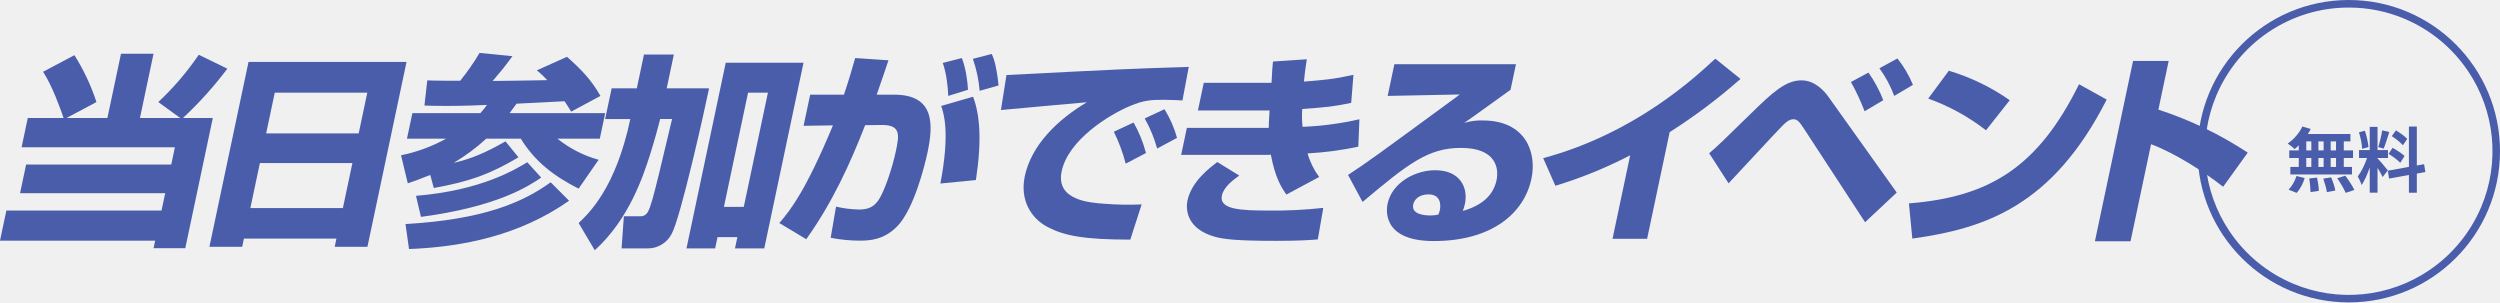
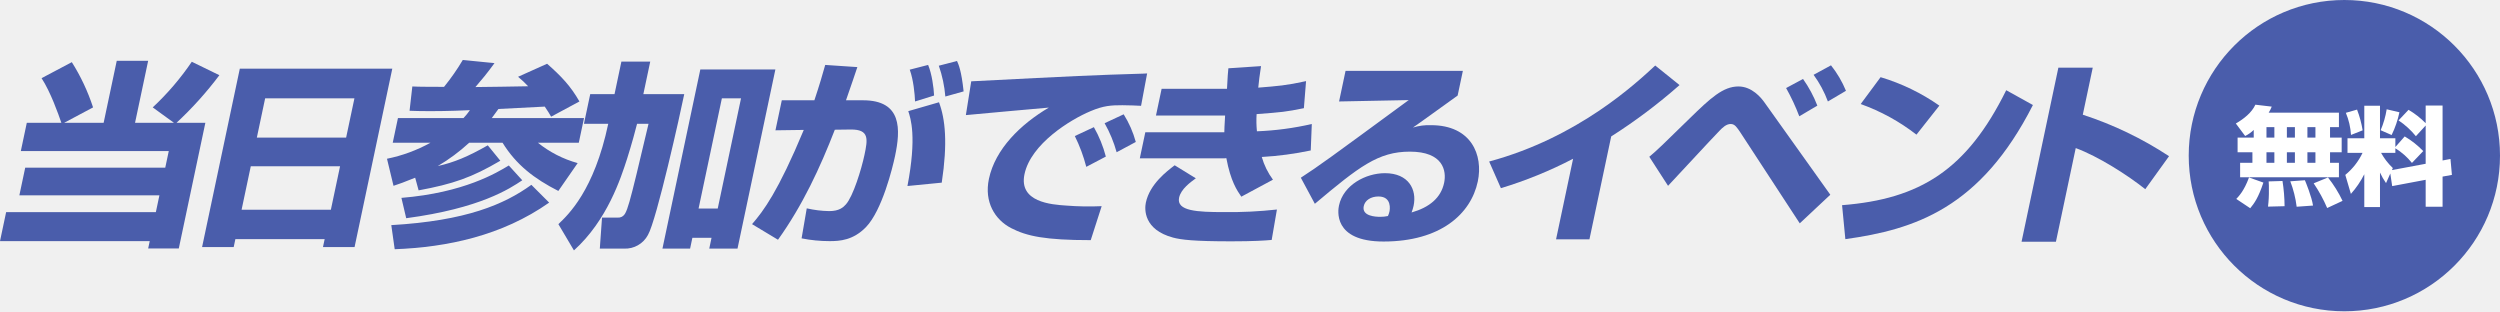
- <svg xmlns="http://www.w3.org/2000/svg" width="992" height="120" viewBox="0 0 992 120">
+ <svg xmlns="http://www.w3.org/2000/svg" width="1028" height="128" viewBox="0 0 1028 128">
  <defs>
-     <clipPath id="a">
-       <rect width="891.906" height="78.303" transform="translate(0 0)" fill="#4a5dab" />
+     <clipPath id="clip-path">
+       <rect id="長方形_10891" data-name="長方形 10891" width="891.906" height="78.303" transform="translate(0 0)" fill="#4a5dab" />
    </clipPath>
  </defs>
-   <g transform="translate(-394 -5784)">
-     <g transform="translate(394 5805)">
-       <g clip-path="url(#a)">
-         <path d="M25.234,25.83c-1.258-3.655-4.4-12.591-8.14-18.358L29.532.893a83.091,83.091,0,0,1,8.737,18.6l-11.9,6.337H42.615L48.008.324H60.923L55.53,25.83h16L62.8,19.493A110.635,110.635,0,0,0,78.869.73l11.34,5.524A149.02,149.02,0,0,1,72.587,25.83H84.445L73.521,77.489H60.931l.635-3H0l2.525-11.94H64.091l1.46-6.9H7.964l2.405-11.373H67.956L69.4,37.445H8.564L11.02,25.83Z" fill="#4a5dab" />
-         <path d="M98.611,3.573h62.7L145.8,76.921H132.809l.687-3.249H96.783L96.1,76.921h-13ZM139.834,43.7H103.121l-3.778,17.87h36.712Zm5.909-27.941H109.03l-3.418,16.164h36.713Z" fill="#4a5dab" />
-         <path d="M190.6,23.88a28.609,28.609,0,0,0,2.636-3.248c-8.695.405-14.868.405-16.411.405-3.9,0-6.481-.081-8.412-.162l1.137-9.991c1.834.163,11.012.163,13.042.163A91.051,91.051,0,0,0,190.293,0l13.045,1.3c-3.531,4.793-4.716,6.173-7.845,9.829,3.005,0,17.677-.244,21.674-.325a44.924,44.924,0,0,0-4.13-3.9l11.936-5.361c5.886,5.2,9.674,9.179,13.289,15.514l-11.638,6.255c-.781-1.3-1.37-2.356-2.616-4.143-2.715.162-16.092.812-19.05.975-.694.974-1.157,1.625-2.74,3.736h37.931L238,34.033H221.189A45.415,45.415,0,0,0,237.532,42.4l-7.945,11.452c-9.9-5.036-17.307-10.722-22.936-19.82H192.924a76.205,76.205,0,0,1-12.912,9.585c6.825-1.543,12.44-3.9,20.567-8.529l5.158,6.337c-11.694,6.9-19.49,9.584-33.6,12.184l-1.418-5.2c-4.8,1.95-6.462,2.518-8.908,3.331l-2.682-11.128A62.623,62.623,0,0,0,177,34.033H161.49l2.147-10.153Zm35.209,34.766C206.438,72.291,183.838,77,162.3,77.816l-1.4-9.911c30.836-1.788,46.475-8.529,57.6-16.571Zm-11.054-9.179C209.65,52.878,197.536,61,167.031,65.062L165.064,56.7c25.788-2.112,39.317-10.4,44.159-13.322Z" fill="#4a5dab" />
-         <path d="M229.607,67.5c4.074-3.9,14.7-13.808,20.5-41.262h-9.991L242.7,14.052h9.992L255.521.65h11.858l-2.834,13.4h16.812c-1.481,7.392-11.364,51.822-14.926,57.914a10.6,10.6,0,0,1-9.8,5.6h-9.99l.909-12.752h6.417a3.234,3.234,0,0,0,1.693-.326c2.225-1.3,2.564-2.518,11.015-38.256h-4.711c-.579,2.354-2.107,8.04-4.1,14.375-2.559,7.88-8.1,25.262-21.859,37.691ZM287.973,3.9h30.864L303.258,77.571H291.643l.944-4.467h-7.878l-.944,4.467H272.394Zm8.863,11.86-9.584,45.324h7.877l9.585-45.324Z" fill="#4a5dab" />
-         <path d="M352.544,2.922c-1.076,3.169-2.22,6.662-4.672,13.647h6.985c16.163,0,15.489,12.021,13.17,22.987-.979,4.63-5.275,22.256-11.933,29.161-5.293,5.442-10.8,5.767-14.946,5.767a58.81,58.81,0,0,1-11.537-1.137L331.735,61A44.123,44.123,0,0,0,341,62.138c4.061,0,5.768-1.544,6.838-2.762,2.979-3.33,6.388-14.458,7.624-20.307,1.374-6.5,2.071-10.56-5.663-10.479l-6.514.081c-6.06,15.6-13.24,31.111-23.376,45.245L309.242,67.5c4.725-5.444,10.714-13.4,21.271-38.745l-11.65.162,2.611-12.347h13.4c1.986-5.929,3.4-10.722,4.456-14.539Zm20.6,48.9c3.888-20.307,1.326-27.78.337-30.785l12.632-3.656c2.6,6.9,3.609,16.733,1.131,33.059Zm3.128-34.766c-.112-2.924-.645-8.853-2.188-13.077l7.559-1.949c1.565,3.736,2.312,9.422,2.455,12.59Zm12.451-2.031a51.5,51.5,0,0,0-2.682-12.671L393.525.406c.6,1.38,1.792,3.816,2.716,12.508Z" fill="#4a5dab" />
-         <path d="M469.207,18.844c-1.852-.081-4.66-.244-7.665-.244-4.63,0-7.75.163-13.1,2.437C440.064,24.53,423.9,34.521,421.271,46.95c-2.439,11.533,11.081,12.507,17.168,12.914a116.976,116.976,0,0,0,14.569.244l-4.5,13.971c-18.763,0-26.3-1.625-32.741-4.956-6.734-3.493-11.118-10.8-9.125-20.225,2.594-12.265,12.945-22.418,24.638-29.323-5.382.487-29.3,2.6-34.116,3.087l2.206-13.89C443.8,6.5,448.721,6.254,470.219,5.605a10.232,10.232,0,0,0,1.48-.081Zm-22.527,25.1a65.611,65.611,0,0,0-4.712-12.671l7.839-3.656a49.845,49.845,0,0,1,4.914,12.1Zm12.479-6.011a52.934,52.934,0,0,0-4.946-11.94l7.839-3.656a42.183,42.183,0,0,1,4.986,11.371Z" fill="#4a5dab" />
-         <path d="M518.536,2.517c-.563,3.818-.916,6.254-1.14,8.854,8.015-.65,11.559-.894,19.653-2.681l-.891,11.128c-7.636,1.544-8.872,1.625-19.44,2.438a43.692,43.692,0,0,0,.131,7.066,120.955,120.955,0,0,0,22.564-3.005L538.98,37.2a134.467,134.467,0,0,1-20.141,2.681,29.4,29.4,0,0,0,4.6,9.34l-13.011,6.986c-1.742-2.518-4.41-6.417-6.153-15.839a9.221,9.221,0,0,1-1.642.081H468.686l2.267-10.722h32.489c.018-1.625.057-2.193.323-6.9H475.337l2.319-10.966H504.54c.292-5.6.348-6.254.569-8.448ZM491.723,48.654c-2.113,1.543-6.126,4.387-6.881,7.96-1.169,5.524,7.519,5.93,18.4,5.93a177.105,177.105,0,0,0,21.828-1.057L522.914,74c-2.894.244-7.43.568-16.608.568-15.514,0-20.574-.649-23.959-1.543-12.065-3.249-11.758-11.616-11.174-14.377,1.614-7.636,8.661-12.916,11.856-15.352Z" fill="#4a5dab" />
-         <path d="M601.532,4.467,599.384,14.62c-14.463,10.4-15.331,11.047-18.377,13.16a22.175,22.175,0,0,1,7.435-.975c16.569,0,21.529,12.265,19.227,23.148-2.834,13.4-15.374,24.694-38.766,24.694-21.036,0-18.677-13.078-18.317-14.784,1.8-8.529,11.1-13.32,18.9-13.32,9.747,0,13.194,6.741,11.786,13.4a19.548,19.548,0,0,1-.829,2.762c7.351-2.112,12.074-6.011,13.38-12.184,1.048-4.955-.372-12.834-14.1-12.834-13,0-20.881,6.173-39.055,21.444L534.9,48.41c7.726-5.036,11.378-7.716,44.356-31.922l-28.63.569,2.664-12.59ZM571.351,62.3c.121-.569,1.144-6.174-4.542-6.174-3.087,0-5.524,1.544-6.04,3.981-.876,4.142,4.921,4.385,6.788,4.385a15.246,15.246,0,0,0,3.156-.324,8.462,8.462,0,0,0,.638-1.868" fill="#4a5dab" />
-         <path d="M653.575,73.754H639.848l7.009-33.142a172.176,172.176,0,0,1-29.687,12.1L612.34,41.75c36.517-9.828,60.311-32.085,68.291-39.476l9.995,8.042a225.188,225.188,0,0,1-28.1,21.119Z" fill="#4a5dab" />
-         <path d="M678.191,39.8c3.755-3.167,5-4.467,16.67-15.839,8.492-8.284,13.648-13.077,19.983-13.077,5.6,0,9.4,4.712,10.712,6.579L752.622,55.4,740.06,67.174,715.7,29.891c-1.486-2.193-2.331-3.573-4.037-3.573-1.868,0-3.412,1.543-4.661,2.842-3.42,3.493-18.076,19.414-21.1,22.582Zm61.675-16.651a85.05,85.05,0,0,0-5.421-11.614L741.407,7.8a50.666,50.666,0,0,1,5.884,10.966Zm11.766-6.092a45.066,45.066,0,0,0-5.885-10.965l7.16-3.9a43.462,43.462,0,0,1,6.151,10.478Z" fill="#4a5dab" />
-         <path d="M757.46,59.7c32.129-2.518,51.321-14.54,67.5-47.274l10.975,6.091c-21.554,42.4-48.507,51.174-77.127,55.154Zm30.581-29a82.762,82.762,0,0,0-22.924-12.589L773.3,7.066a84.089,84.089,0,0,1,24.167,11.7Z" fill="#4a5dab" />
-         <path d="M860.533,3.167,856.445,22.5a147.187,147.187,0,0,1,35.461,17.058l-9.772,13.565c-7.228-5.767-19.323-13.484-28.592-16.9l-8.142,38.5H831.267L846.4,3.167Z" fill="#4a5dab" />
+   <g id="グループ_9555" data-name="グループ 9555" transform="translate(-344 -6042)">
+     <g id="グループ_9152" data-name="グループ 9152" transform="translate(344 6066.667)">
+       <g id="グループ_9151" data-name="グループ 9151" clip-path="url(#clip-path)">
+         <path id="パス_43032" data-name="パス 43032" d="M25.234,25.83c-1.258-3.655-4.4-12.591-8.14-18.358L29.532.893a83.091,83.091,0,0,1,8.737,18.6l-11.9,6.337H42.615L48.008.324H60.923L55.53,25.83h16L62.8,19.493A110.635,110.635,0,0,0,78.869.73l11.34,5.524A149.02,149.02,0,0,1,72.587,25.83H84.445L73.521,77.489H60.931l.635-3H0l2.525-11.94H64.091l1.46-6.9H7.964l2.405-11.373H67.956L69.4,37.445H8.564L11.02,25.83Z" fill="#4a5dab" />
+         <path id="パス_43033" data-name="パス 43033" d="M98.611,3.573h62.7L145.8,76.921H132.809l.687-3.249H96.783L96.1,76.921h-13ZM139.834,43.7H103.121l-3.778,17.87h36.712Zm5.909-27.941H109.03l-3.418,16.164h36.713Z" fill="#4a5dab" />
+         <path id="パス_43034" data-name="パス 43034" d="M190.6,23.88a28.609,28.609,0,0,0,2.636-3.248c-8.695.405-14.868.405-16.411.405-3.9,0-6.481-.081-8.412-.162l1.137-9.991c1.834.163,11.012.163,13.042.163A91.051,91.051,0,0,0,190.293,0l13.045,1.3c-3.531,4.793-4.716,6.173-7.845,9.829,3.005,0,17.677-.244,21.674-.325a44.924,44.924,0,0,0-4.13-3.9l11.936-5.361c5.886,5.2,9.674,9.179,13.289,15.514l-11.638,6.255c-.781-1.3-1.37-2.356-2.616-4.143-2.715.162-16.092.812-19.05.975-.694.974-1.157,1.625-2.74,3.736h37.931L238,34.033H221.189A45.415,45.415,0,0,0,237.532,42.4l-7.945,11.452c-9.9-5.036-17.307-10.722-22.936-19.82H192.924a76.205,76.205,0,0,1-12.912,9.585c6.825-1.543,12.44-3.9,20.567-8.529l5.158,6.337c-11.694,6.9-19.49,9.584-33.6,12.184l-1.418-5.2c-4.8,1.95-6.462,2.518-8.908,3.331l-2.682-11.128A62.623,62.623,0,0,0,177,34.033H161.49l2.147-10.153Zm35.209,34.766C206.438,72.291,183.838,77,162.3,77.816l-1.4-9.911c30.836-1.788,46.475-8.529,57.6-16.571Zm-11.054-9.179C209.65,52.878,197.536,61,167.031,65.062L165.064,56.7c25.788-2.112,39.317-10.4,44.159-13.322Z" fill="#4a5dab" />
+         <path id="パス_43035" data-name="パス 43035" d="M229.607,67.5c4.074-3.9,14.7-13.808,20.5-41.262h-9.991L242.7,14.052h9.992L255.521.65h11.858l-2.834,13.4h16.812c-1.481,7.392-11.364,51.822-14.926,57.914a10.6,10.6,0,0,1-9.8,5.6h-9.99l.909-12.752h6.417a3.234,3.234,0,0,0,1.693-.326c2.225-1.3,2.564-2.518,11.015-38.256h-4.711c-.579,2.354-2.107,8.04-4.1,14.375-2.559,7.88-8.1,25.262-21.859,37.691ZM287.973,3.9h30.864L303.258,77.571H291.643l.944-4.467h-7.878l-.944,4.467H272.394Zm8.863,11.86-9.584,45.324h7.877l9.585-45.324Z" fill="#4a5dab" />
+         <path id="パス_43036" data-name="パス 43036" d="M352.544,2.922c-1.076,3.169-2.22,6.662-4.672,13.647h6.985c16.163,0,15.489,12.021,13.17,22.987-.979,4.63-5.275,22.256-11.933,29.161-5.293,5.442-10.8,5.767-14.946,5.767a58.81,58.81,0,0,1-11.537-1.137L331.735,61A44.123,44.123,0,0,0,341,62.138c4.061,0,5.768-1.544,6.838-2.762,2.979-3.33,6.388-14.458,7.624-20.307,1.374-6.5,2.071-10.56-5.663-10.479l-6.514.081c-6.06,15.6-13.24,31.111-23.376,45.245L309.242,67.5c4.725-5.444,10.714-13.4,21.271-38.745l-11.65.162,2.611-12.347h13.4c1.986-5.929,3.4-10.722,4.456-14.539Zm20.6,48.9c3.888-20.307,1.326-27.78.337-30.785l12.632-3.656c2.6,6.9,3.609,16.733,1.131,33.059Zm3.128-34.766c-.112-2.924-.645-8.853-2.188-13.077l7.559-1.949c1.565,3.736,2.312,9.422,2.455,12.59Zm12.451-2.031a51.5,51.5,0,0,0-2.682-12.671L393.525.406c.6,1.38,1.792,3.816,2.716,12.508Z" fill="#4a5dab" />
+         <path id="パス_43037" data-name="パス 43037" d="M469.207,18.844c-1.852-.081-4.66-.244-7.665-.244-4.63,0-7.75.163-13.1,2.437C440.064,24.53,423.9,34.521,421.271,46.95c-2.439,11.533,11.081,12.507,17.168,12.914a116.976,116.976,0,0,0,14.569.244l-4.5,13.971c-18.763,0-26.3-1.625-32.741-4.956-6.734-3.493-11.118-10.8-9.125-20.225,2.594-12.265,12.945-22.418,24.638-29.323-5.382.487-29.3,2.6-34.116,3.087l2.206-13.89C443.8,6.5,448.721,6.254,470.219,5.605a10.232,10.232,0,0,0,1.48-.081Zm-22.527,25.1a65.611,65.611,0,0,0-4.712-12.671l7.839-3.656a49.845,49.845,0,0,1,4.914,12.1Zm12.479-6.011a52.934,52.934,0,0,0-4.946-11.94l7.839-3.656a42.183,42.183,0,0,1,4.986,11.371Z" fill="#4a5dab" />
+         <path id="パス_43038" data-name="パス 43038" d="M518.536,2.517c-.563,3.818-.916,6.254-1.14,8.854,8.015-.65,11.559-.894,19.653-2.681l-.891,11.128c-7.636,1.544-8.872,1.625-19.44,2.438a43.692,43.692,0,0,0,.131,7.066,120.955,120.955,0,0,0,22.564-3.005L538.98,37.2a134.467,134.467,0,0,1-20.141,2.681,29.4,29.4,0,0,0,4.6,9.34l-13.011,6.986c-1.742-2.518-4.41-6.417-6.153-15.839a9.221,9.221,0,0,1-1.642.081H468.686l2.267-10.722h32.489c.018-1.625.057-2.193.323-6.9H475.337l2.319-10.966H504.54c.292-5.6.348-6.254.569-8.448ZM491.723,48.654c-2.113,1.543-6.126,4.387-6.881,7.96-1.169,5.524,7.519,5.93,18.4,5.93a177.105,177.105,0,0,0,21.828-1.057L522.914,74c-2.894.244-7.43.568-16.608.568-15.514,0-20.574-.649-23.959-1.543-12.065-3.249-11.758-11.616-11.174-14.377,1.614-7.636,8.661-12.916,11.856-15.352Z" fill="#4a5dab" />
+         <path id="パス_43039" data-name="パス 43039" d="M601.532,4.467,599.384,14.62c-14.463,10.4-15.331,11.047-18.377,13.16a22.175,22.175,0,0,1,7.435-.975c16.569,0,21.529,12.265,19.227,23.148-2.834,13.4-15.374,24.694-38.766,24.694-21.036,0-18.677-13.078-18.317-14.784,1.8-8.529,11.1-13.32,18.9-13.32,9.747,0,13.194,6.741,11.786,13.4a19.548,19.548,0,0,1-.829,2.762c7.351-2.112,12.074-6.011,13.38-12.184,1.048-4.955-.372-12.834-14.1-12.834-13,0-20.881,6.173-39.055,21.444L534.9,48.41c7.726-5.036,11.378-7.716,44.356-31.922l-28.63.569,2.664-12.59ZM571.351,62.3c.121-.569,1.144-6.174-4.542-6.174-3.087,0-5.524,1.544-6.04,3.981-.876,4.142,4.921,4.385,6.788,4.385a15.246,15.246,0,0,0,3.156-.324,8.462,8.462,0,0,0,.638-1.868" fill="#4a5dab" />
+         <path id="パス_43040" data-name="パス 43040" d="M653.575,73.754H639.848l7.009-33.142a172.176,172.176,0,0,1-29.687,12.1L612.34,41.75c36.517-9.828,60.311-32.085,68.291-39.476l9.995,8.042a225.188,225.188,0,0,1-28.1,21.119Z" fill="#4a5dab" />
+         <path id="パス_43041" data-name="パス 43041" d="M678.191,39.8c3.755-3.167,5-4.467,16.67-15.839,8.492-8.284,13.648-13.077,19.983-13.077,5.6,0,9.4,4.712,10.712,6.579L752.622,55.4,740.06,67.174,715.7,29.891c-1.486-2.193-2.331-3.573-4.037-3.573-1.868,0-3.412,1.543-4.661,2.842-3.42,3.493-18.076,19.414-21.1,22.582Zm61.675-16.651a85.05,85.05,0,0,0-5.421-11.614L741.407,7.8a50.666,50.666,0,0,1,5.884,10.966Zm11.766-6.092a45.066,45.066,0,0,0-5.885-10.965l7.16-3.9a43.462,43.462,0,0,1,6.151,10.478Z" fill="#4a5dab" />
+         <path id="パス_43042" data-name="パス 43042" d="M757.46,59.7c32.129-2.518,51.321-14.54,67.5-47.274l10.975,6.091c-21.554,42.4-48.507,51.174-77.127,55.154Zm30.581-29a82.762,82.762,0,0,0-22.924-12.589L773.3,7.066a84.089,84.089,0,0,1,24.167,11.7Z" fill="#4a5dab" />
+         <path id="パス_43043" data-name="パス 43043" d="M860.533,3.167,856.445,22.5a147.187,147.187,0,0,1,35.461,17.058l-9.772,13.565c-7.228-5.767-19.323-13.484-28.592-16.9l-8.142,38.5H831.267L846.4,3.167Z" fill="#4a5dab" />
      </g>
    </g>
-     <text transform="translate(1301 5858)" fill="#4a5dab" font-size="28" font-family="NotoSansJP-Bold, Noto Sans JP" font-weight="700">
-       <tspan x="0" y="0">無料</tspan>
-     </text>
-     <path d="M60,3a56.72,56.72,0,0,0-31.867,9.733A57.175,57.175,0,0,0,7.478,37.814a56.921,56.921,0,0,0,5.255,54.053,57.175,57.175,0,0,0,25.081,20.655,56.921,56.921,0,0,0,54.053-5.255,57.175,57.175,0,0,0,20.655-25.081,56.921,56.921,0,0,0-5.255-54.053A57.175,57.175,0,0,0,82.186,7.478,56.64,56.64,0,0,0,60,3m0-3A60,60,0,1,1,0,60,60,60,0,0,1,60,0Z" transform="translate(1266 5784)" fill="#4a5dab" />
+     <circle id="楕円形_237" data-name="楕円形 237" cx="64" cy="64" r="64" transform="translate(1244 6042)" fill="#4a5dab" />
+     <path id="パス_44784" data-name="パス 44784" d="M20.615,22.355H13.978v6.02h6.095v4.35H15.017v5.932H55.648V32.724H51.991v-4.35h4.785v-6.02H51.991V18.049h3.657V12.117H26.755a13.79,13.79,0,0,0,1.264-2.5l-6.727-.791c-1.49,3.251-4.7,5.8-8.036,7.733L17.093,21.7a13.6,13.6,0,0,0,3.521-2.5Zm16.93-4.306v4.306h-3.3V18.049Zm0,10.325v4.35h-3.3v-4.35ZM29.1,18.049v4.306H25.852V18.049Zm0,10.325v4.35H25.852v-4.35ZM45.987,18.049v4.306h-3.3V18.049Zm0,10.325v4.35h-3.3v-4.35ZM18.673,38.744c-2.032,5.58-4.289,7.821-5.237,8.832L19.17,51.4c1.67-2.021,3.341-4.306,5.418-10.545Zm8.081,1.626a30.523,30.523,0,0,1,.09,3.383,49.119,49.119,0,0,1-.361,6.986l6.817-.176a69.518,69.518,0,0,0-.858-10.369Zm8.894-.044a44.421,44.421,0,0,1,2.618,10.457l6.727-.483c-.542-3.647-2.98-9.578-3.341-10.413Zm9.616.835a60.354,60.354,0,0,1,5.553,10.15l6.32-2.944a49.6,49.6,0,0,0-6-9.622ZM77.544,42.3l13.77-2.592V50.783h6.953V38.392l3.837-.7-.587-6.547-3.251.615V9.174H91.314v7.25a34.374,34.374,0,0,0-7.043-5.492l-4.108,4.35a32.442,32.442,0,0,1,7.133,6.5l4.018-4.394V33.12l-13.86,2.592.361-.835a25.672,25.672,0,0,1-4.831-6.239h5.869V26.749a26.363,26.363,0,0,1,6.817,6.02l4.65-4.877a36.165,36.165,0,0,0-7.63-6.02l-3.837,4.35v-3.6h-6.32V9.261H66.077V22.619H59.17v6.02h6.185a26.166,26.166,0,0,1-7.088,9.051l2.3,7.821a37.157,37.157,0,0,0,5.508-8.085V50.915h6.456V36.723a28.9,28.9,0,0,0,2.483,4.35l1.761-3.954ZM58.492,12.161a28.119,28.119,0,0,1,2.122,9.1L65.4,19.367a43,43,0,0,0-2.3-8.524Zm16.794-1.45A36.19,36.19,0,0,1,72.8,19.323L77.318,21.3a40.239,40.239,0,0,0,3.205-9.359Z" transform="translate(1250.12 6076.225)" fill="#fff" />
  </g>
</svg>
